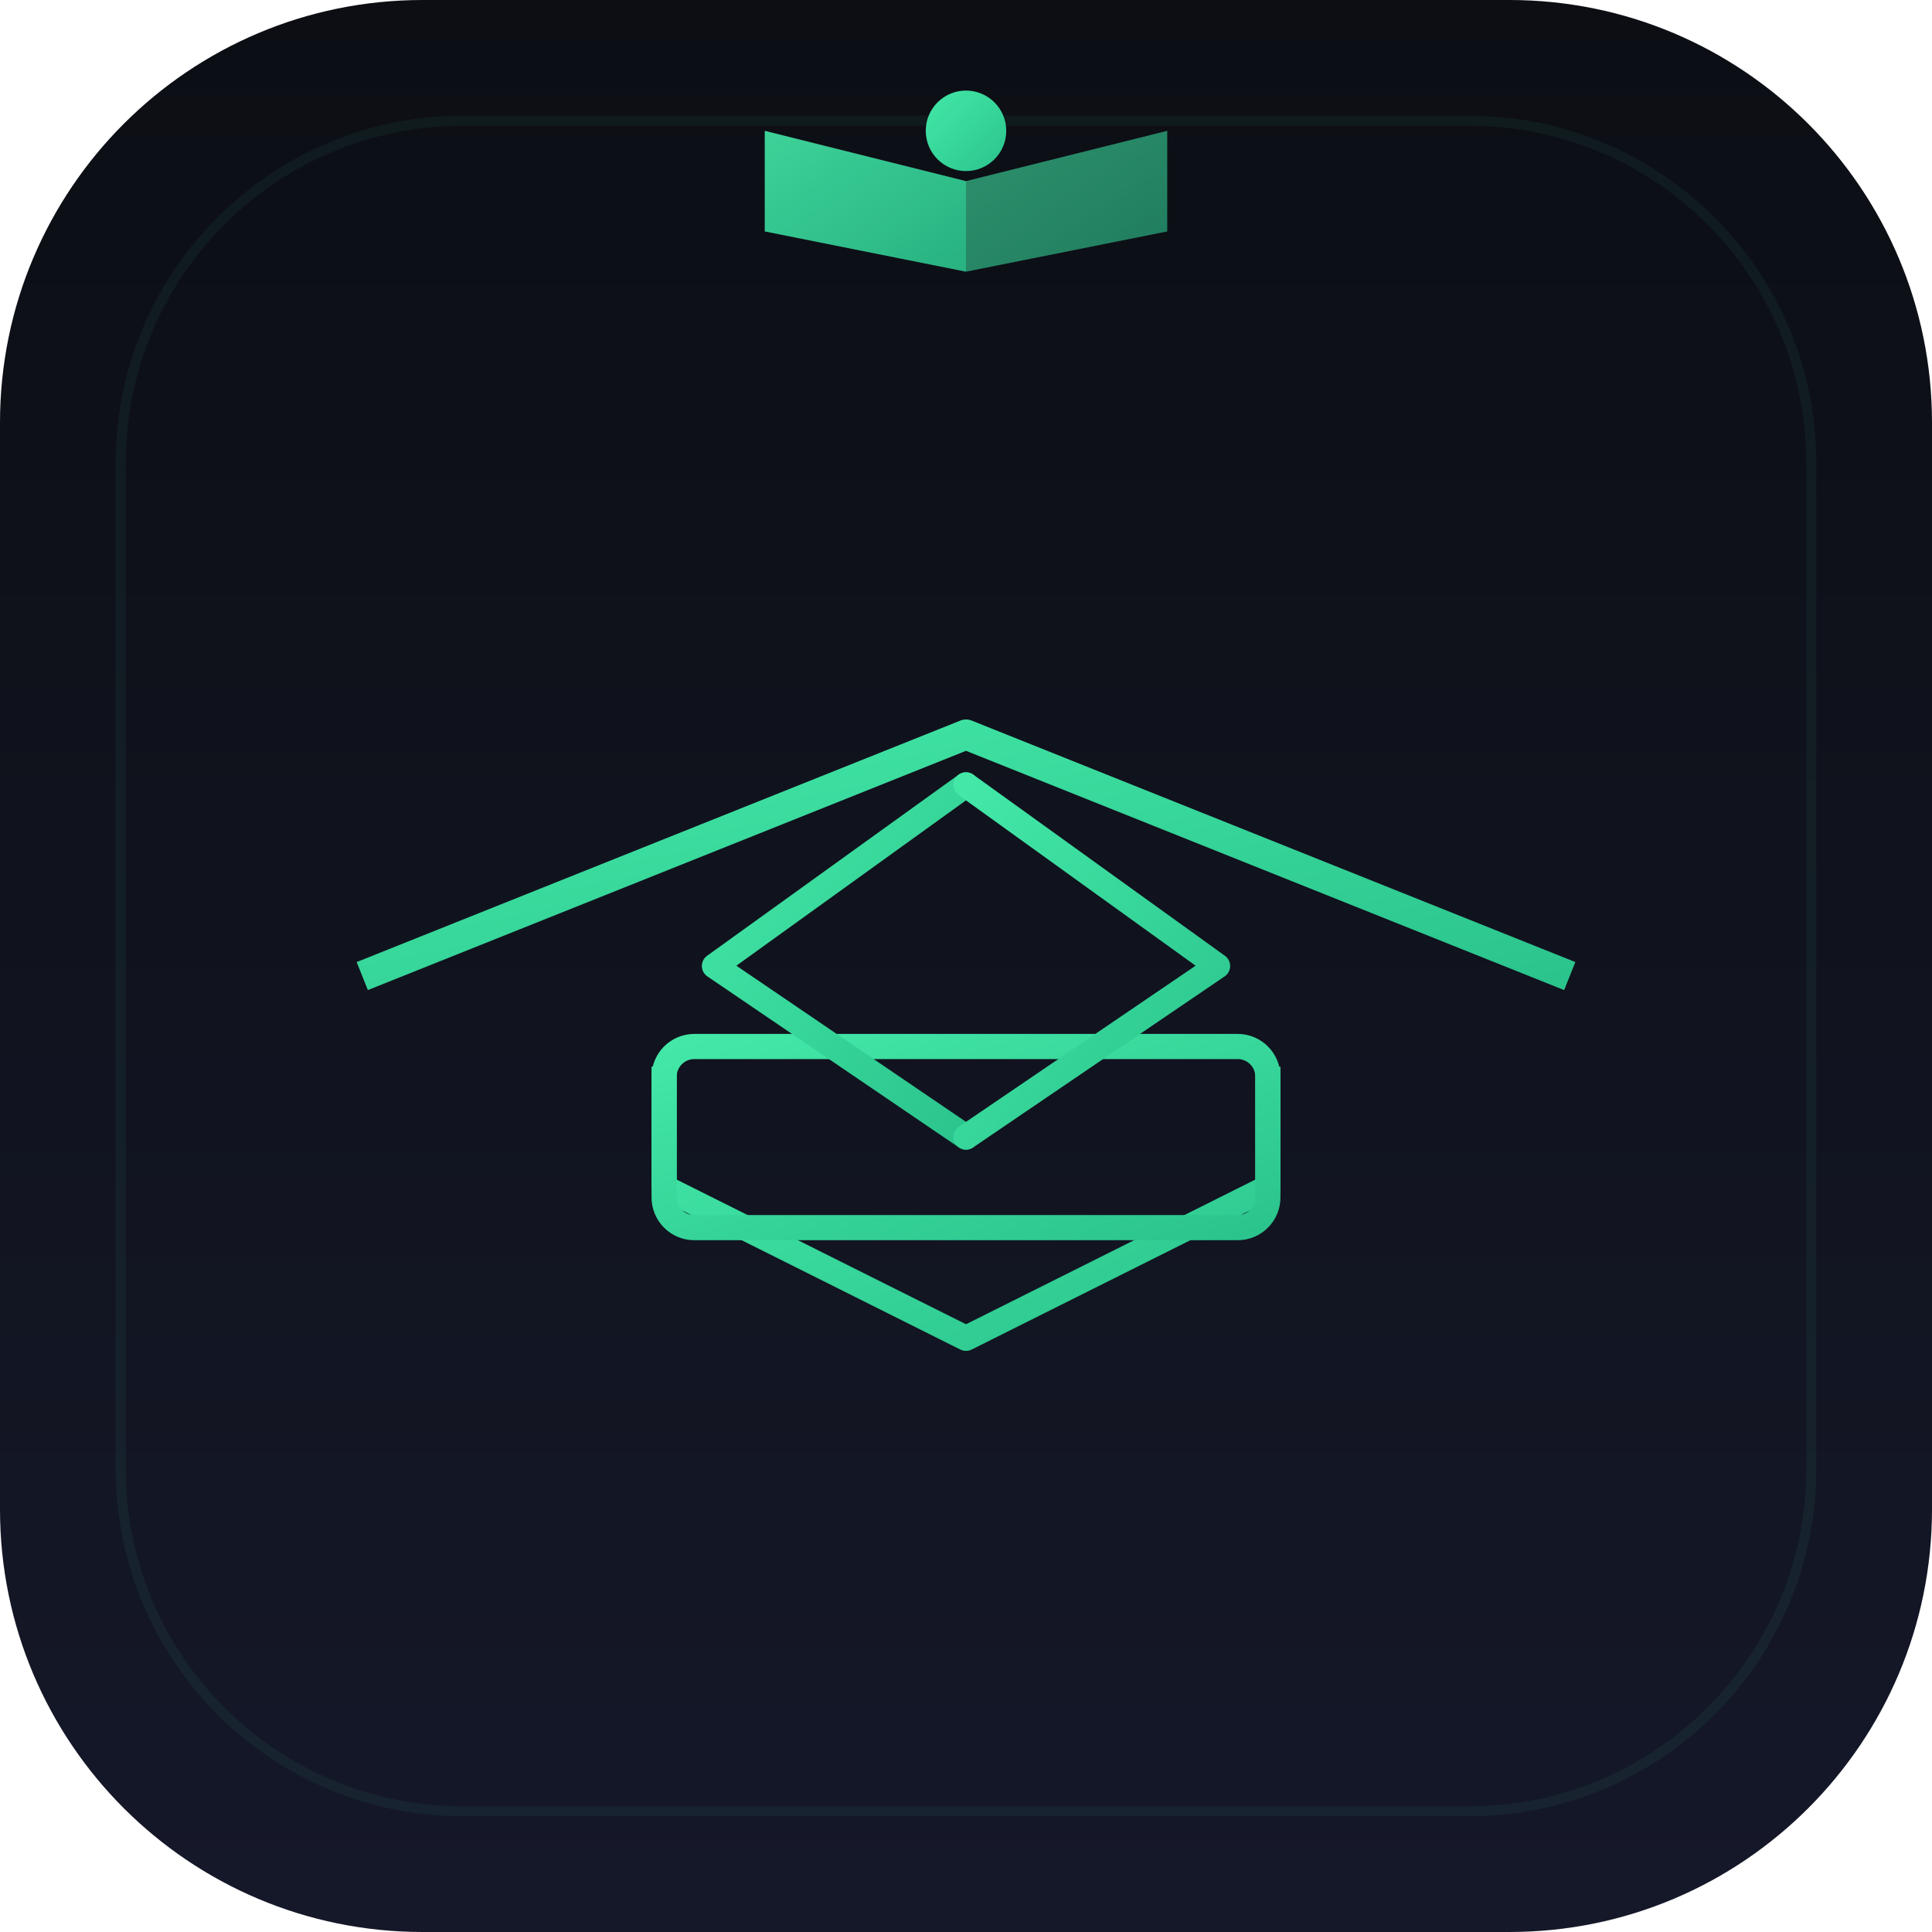
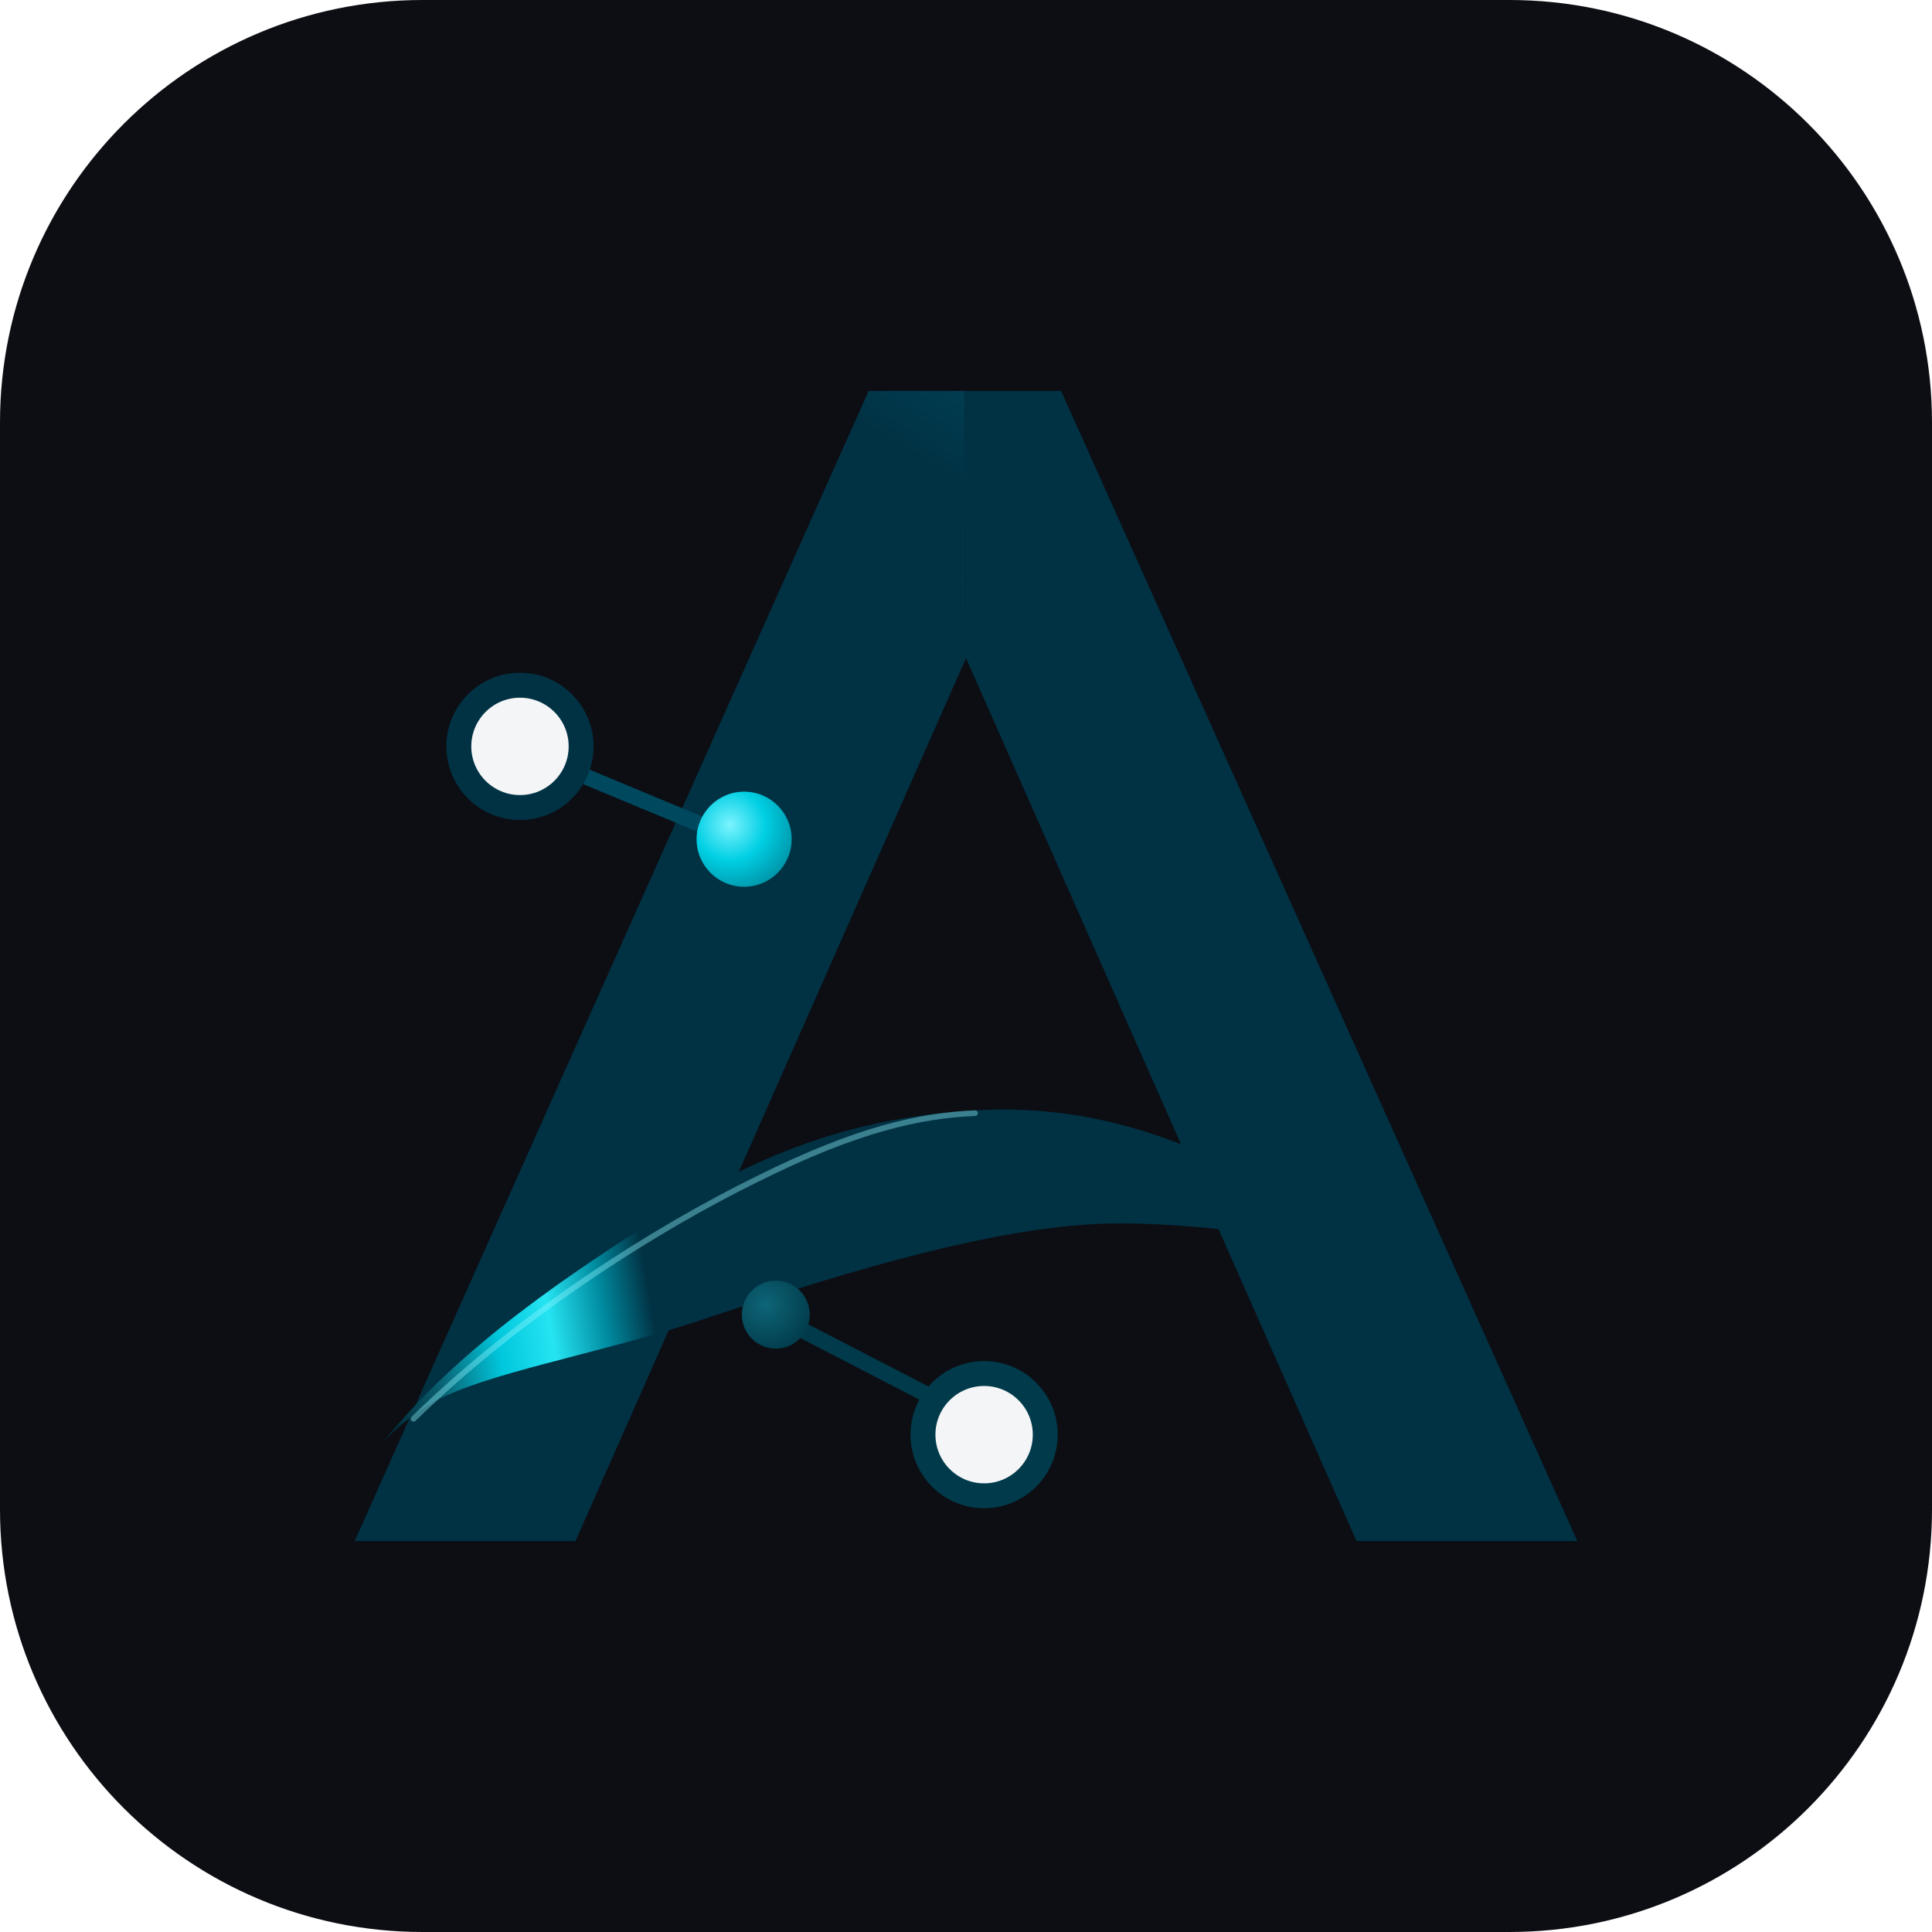
<svg xmlns="http://www.w3.org/2000/svg" viewBox="0 0 192 192">
  <defs>
-     <linearGradient id="bg" x1="0" y1="0" x2="0" y2="1">
-       <stop offset="0%" stop-color="#0C0E14" />
-       <stop offset="100%" stop-color="#151829" />
+     <linearGradient id="lL" x1="96" y1="42" x2="28" y2="158" gradientUnits="userSpaceOnUse">
+       <stop offset="0" stop-color="#0a4a5c" />
+       <stop offset="0.45" stop-color="#00485e" />
+       <stop offset="1" stop-color="#013244" />
    </linearGradient>
-     <linearGradient id="g1" x1="0" y1="0" x2="1" y2="1">
-       <stop offset="0%" stop-color="#43E8A7" />
-       <stop offset="100%" stop-color="#2BC48D" />
+     <linearGradient id="lR" x1="96" y1="42" x2="140" y2="158" gradientUnits="userSpaceOnUse">
+       <stop offset="0" stop-color="#0a4a5c" />
+       <stop offset="0.30" stop-color="#00b8cf" />
+       <stop offset="0.55" stop-color="#00d6e8" />
+       <stop offset="0.8" stop-color="#005f74" />
+       <stop offset="1" stop-color="#013244" />
    </linearGradient>
-     <linearGradient id="g2" x1="0" y1="0" x2="0" y2="1">
-       <stop offset="0%" stop-color="#3DDC9F" />
-       <stop offset="100%" stop-color="#1F9E6E" />
+     <linearGradient id="rib" x1="30" y1="134" x2="148" y2="114" gradientUnits="userSpaceOnUse">
+       <stop offset="0" stop-color="#012f3d" />
+       <stop offset="0.18" stop-color="#0a5f70" />
+       <stop offset="0.42" stop-color="#00c7dc" />
+       <stop offset="0.62" stop-color="#26e4f2" />
+       <stop offset="0.82" stop-color="#008ba0" />
+       <stop offset="1" stop-color="#013244" />
    </linearGradient>
+     <radialGradient id="d1" cx="0.35" cy="0.35" r="0.75">
+       <stop offset="0" stop-color="#7CF3FF" />
+       <stop offset="0.5" stop-color="#00CFE3" />
+       <stop offset="1" stop-color="#0090A3" />
+     </radialGradient>
+     <radialGradient id="d2" cx="0.35" cy="0.35" r="0.75">
+       <stop offset="0" stop-color="#0d6577" />
+       <stop offset="1" stop-color="#013a4a" />
+     </radialGradient>
  </defs>
-   <rect width="192" height="192" rx="42" fill="url(#bg)" />
-   <rect x="12" y="12" width="168" height="168" rx="34" fill="none" stroke="rgba(67,232,167,.06)" stroke-width="1" />
-   <g transform="translate(96,100)">
-     <path d="M-30,6 L-30,18 L0,33 L30,18 L30,6" fill="none" stroke="url(#g1)" stroke-width="2.5" stroke-linejoin="round" />
-     <rect x="-30" y="4" width="60" height="18" rx="3" fill="none" stroke="url(#g1)" stroke-width="2.5" />
-     <path d="M0,-22 L-25,-4 L0,13" fill="none" stroke="url(#g1)" stroke-width="2.5" stroke-linecap="round" stroke-linejoin="round" />
-     <path d="M0,-22 L25,-4 L0,13" fill="none" stroke="url(#g1)" stroke-width="2.5" stroke-linecap="round" stroke-linejoin="round" />
-     <path d="M0,-22 L0,13" stroke="url(#g2)" stroke-width="1.5" opacity=".5" />
-     <path d="M-60,-3 L0,-27 L60,-3" fill="none" stroke="url(#g1)" stroke-width="3" stroke-linejoin="round" />
-   </g>
-   <g transform="translate(96,18)">
-     <path d="M0,0 L-20,-5 L-20,5 L0,9 Z" fill="url(#g1)" opacity=".9" />
-     <path d="M0,0 L20,-5 L20,5 L0,9 Z" fill="url(#g1)" opacity=".6" />
-     <circle cx="0" cy="-5" r="4" fill="url(#g1)" />
+   <rect width="192" height="192" rx="42" fill="#0C0E14" />
+   <g transform="translate(96,96) scale(0.225) translate(-392,-584)">
+     <path d="M 349,330 L 391.5,330 L 392,448 L 219.5,838 L 122,838 Z" fill="url(#lL)" />
+     <path d="M 434,330 L 391.5,330 L 392,448 L 564.5,838 L 662,838 Z" fill="url(#lR)" />
+     <path d="M 393,332 L 460,405" stroke="#013042" stroke-width="2" stroke-linecap="round" opacity="0.35" />
+     <path d="M 134,795 C 168,752 220,718 258,694 C 296,670 336,652 392,648 C 448,644 498,660 566,706 C 528,704 486,696 448,698 C 396,701 330,722 270,742 C 226,756 180,764 158,776 C 148,782 140,788 134,795 Z" fill="url(#rib)" />
+     <path d="M 148,784 C 195,738 255,700 300,678 C 344,656 372,650 396,649" fill="none" stroke="#8FF6FF" stroke-width="2.5" stroke-linecap="round" opacity="0.4" />
+     <g>
+       <line x1="216" y1="497" x2="276" y2="522" stroke="#00485e" stroke-width="7" stroke-linecap="round" />
+       <circle cx="195" cy="487" r="27" fill="#f4f5f7" stroke="#013244" stroke-width="11" />
+       <circle cx="294" cy="528" r="21" fill="url(#d1)" />
+     </g>
+     <g>
+       <line x1="320" y1="745" x2="378" y2="775" stroke="#013a4a" stroke-width="7" stroke-linecap="round" />
+       <circle cx="308" cy="738" r="15" fill="url(#d2)" />
+       <circle cx="400" cy="791" r="27" fill="#f4f5f7" stroke="#013a4a" stroke-width="11" />
+     </g>
  </g>
</svg>
